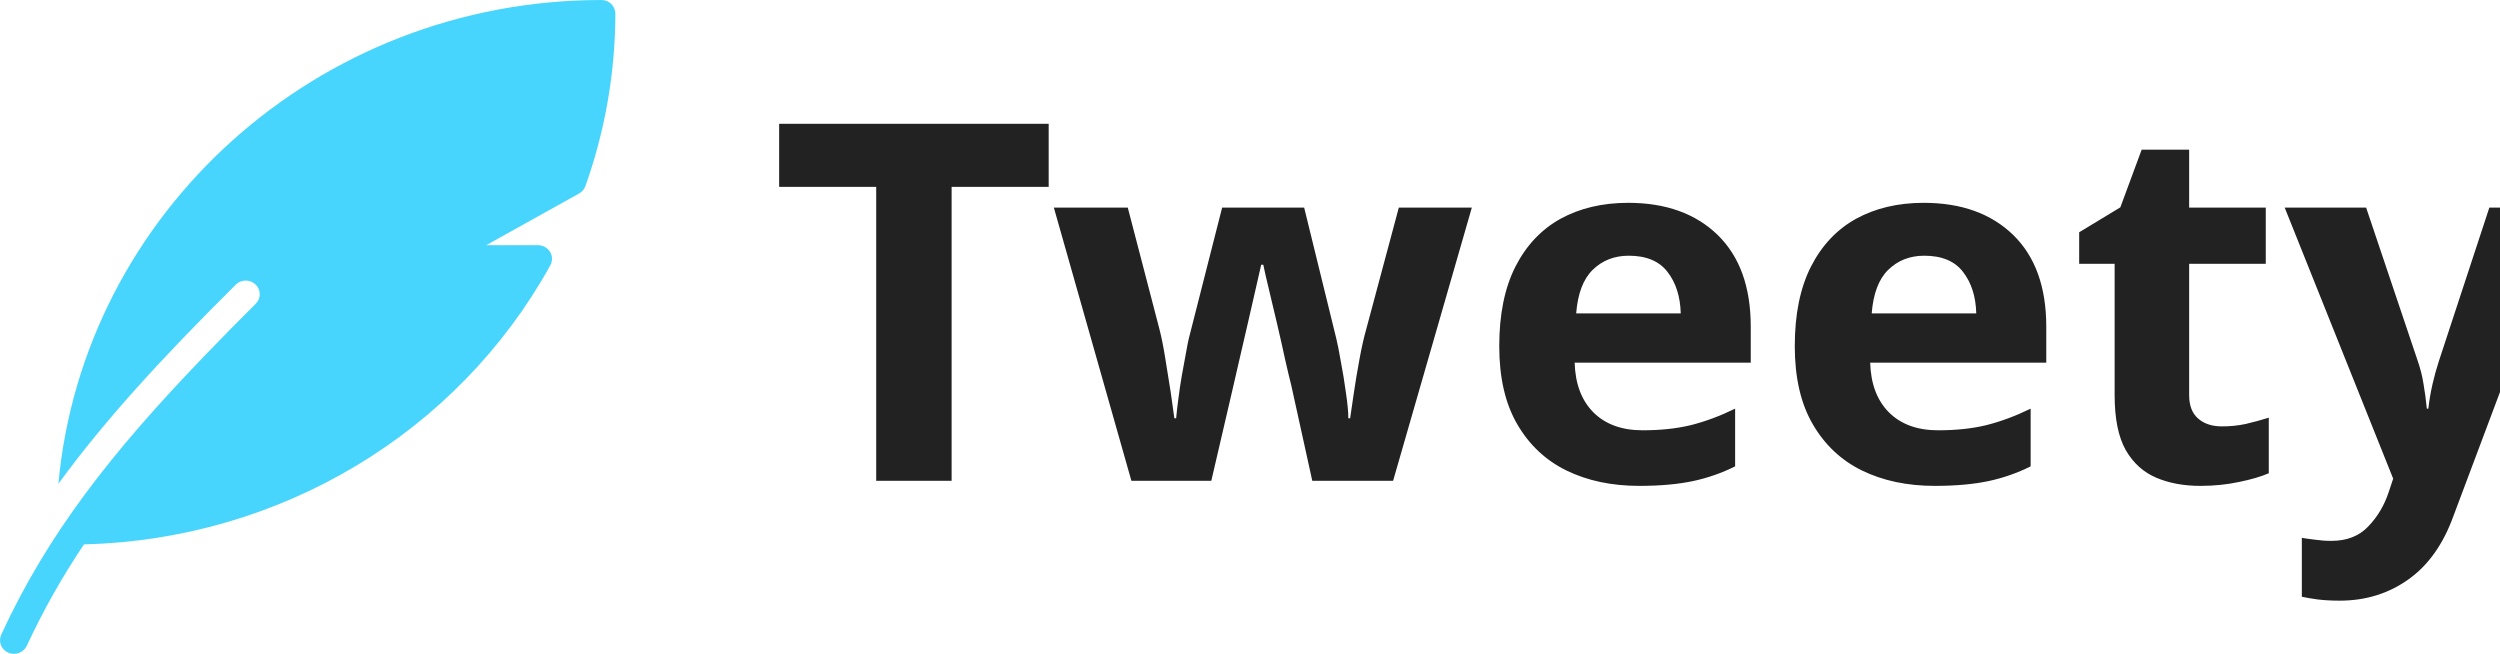
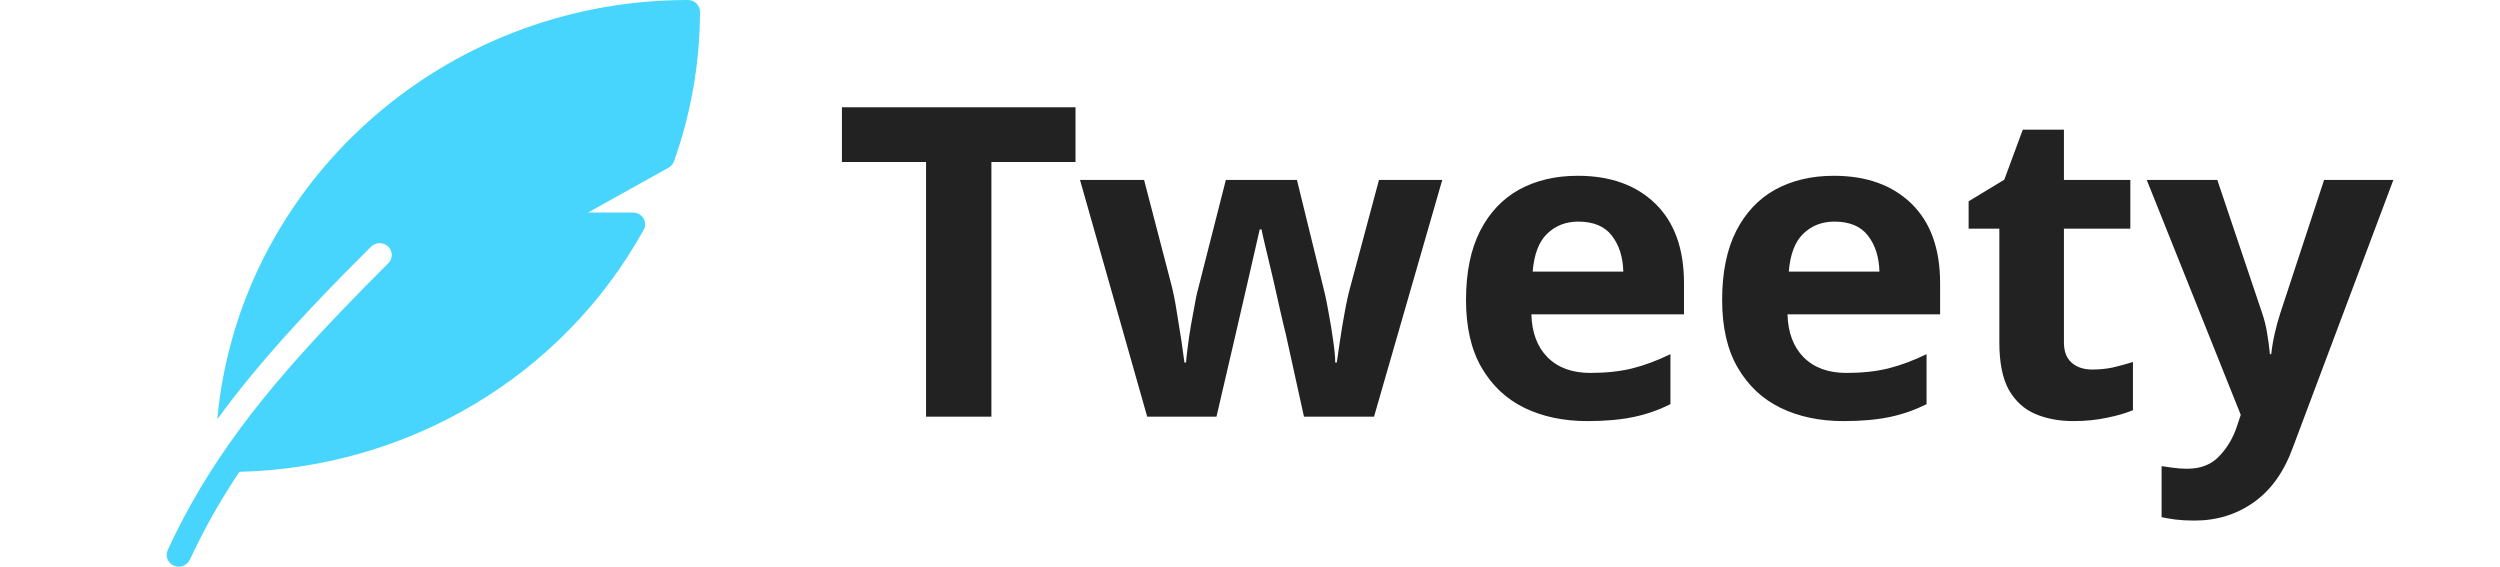
- <svg xmlns="http://www.w3.org/2000/svg" width="130" height="34" viewBox="0 0 130 34">
+ <svg xmlns="http://www.w3.org/2000/svg" width="150" height="34" viewBox="0 0 130 34">
  <g fill="none" fill-rule="evenodd">
    <path fill="#47D5FE" d="M31.273 13C16.487 13 4.326 24.078 3.037 38.157c2.457-3.374 5.466-6.621 9.223-10.354a.738.738 0 011.029-.01c.286.273.29.722.01 1.001a169.806 169.806 0 00-2.688 2.732l-.175.184C5.793 36.552 2.474 40.767.064 46.001a.702.702 0 00.365.937.74.74 0 00.963-.356 38.585 38.585 0 012.974-5.273c10.159-.253 19.406-5.757 24.252-14.515a.696.696 0 00-.016-.7.737.737 0 00-.625-.344h-2.694l4.83-2.689a.714.714 0 00.328-.384A26.88 26.88 0 0032 13.708a.718.718 0 00-.727-.708z" transform="translate(0 -13)" />
    <text fill="#222" font-family="Optien" font-size="26" font-weight="700">
      <tspan x="40" y="25">Tweety</tspan>
    </text>
  </g>
</svg>
